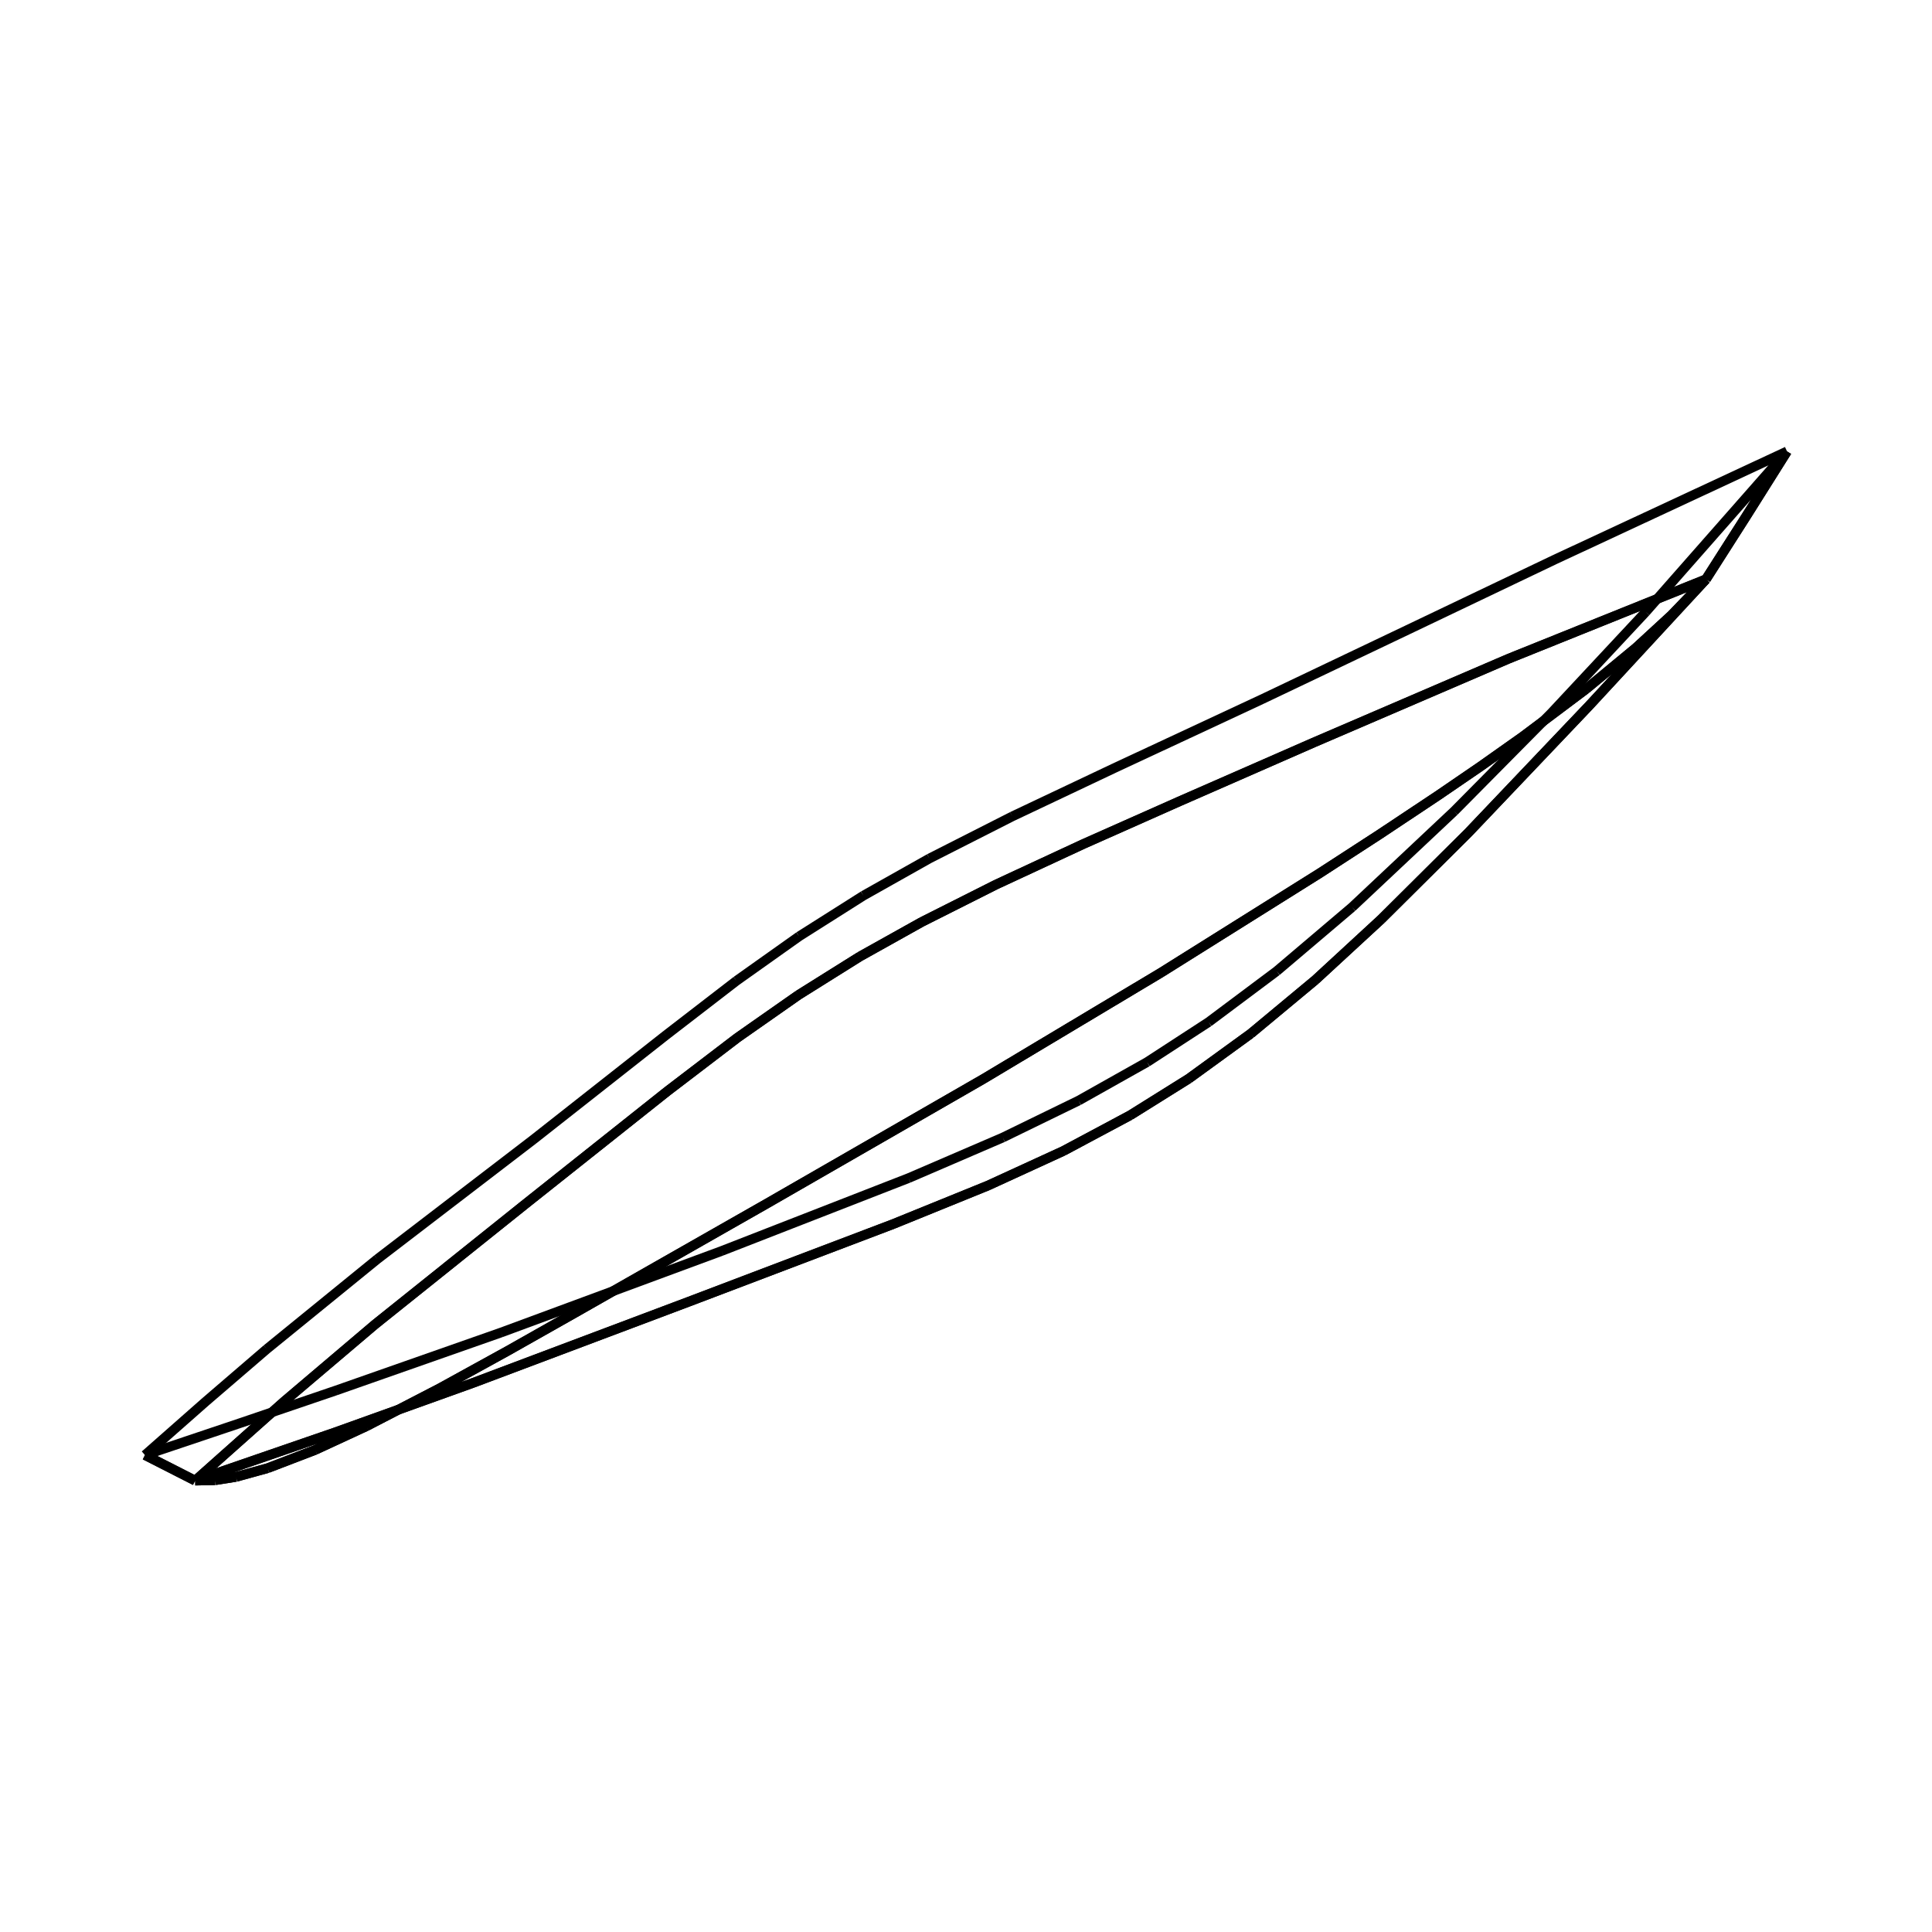
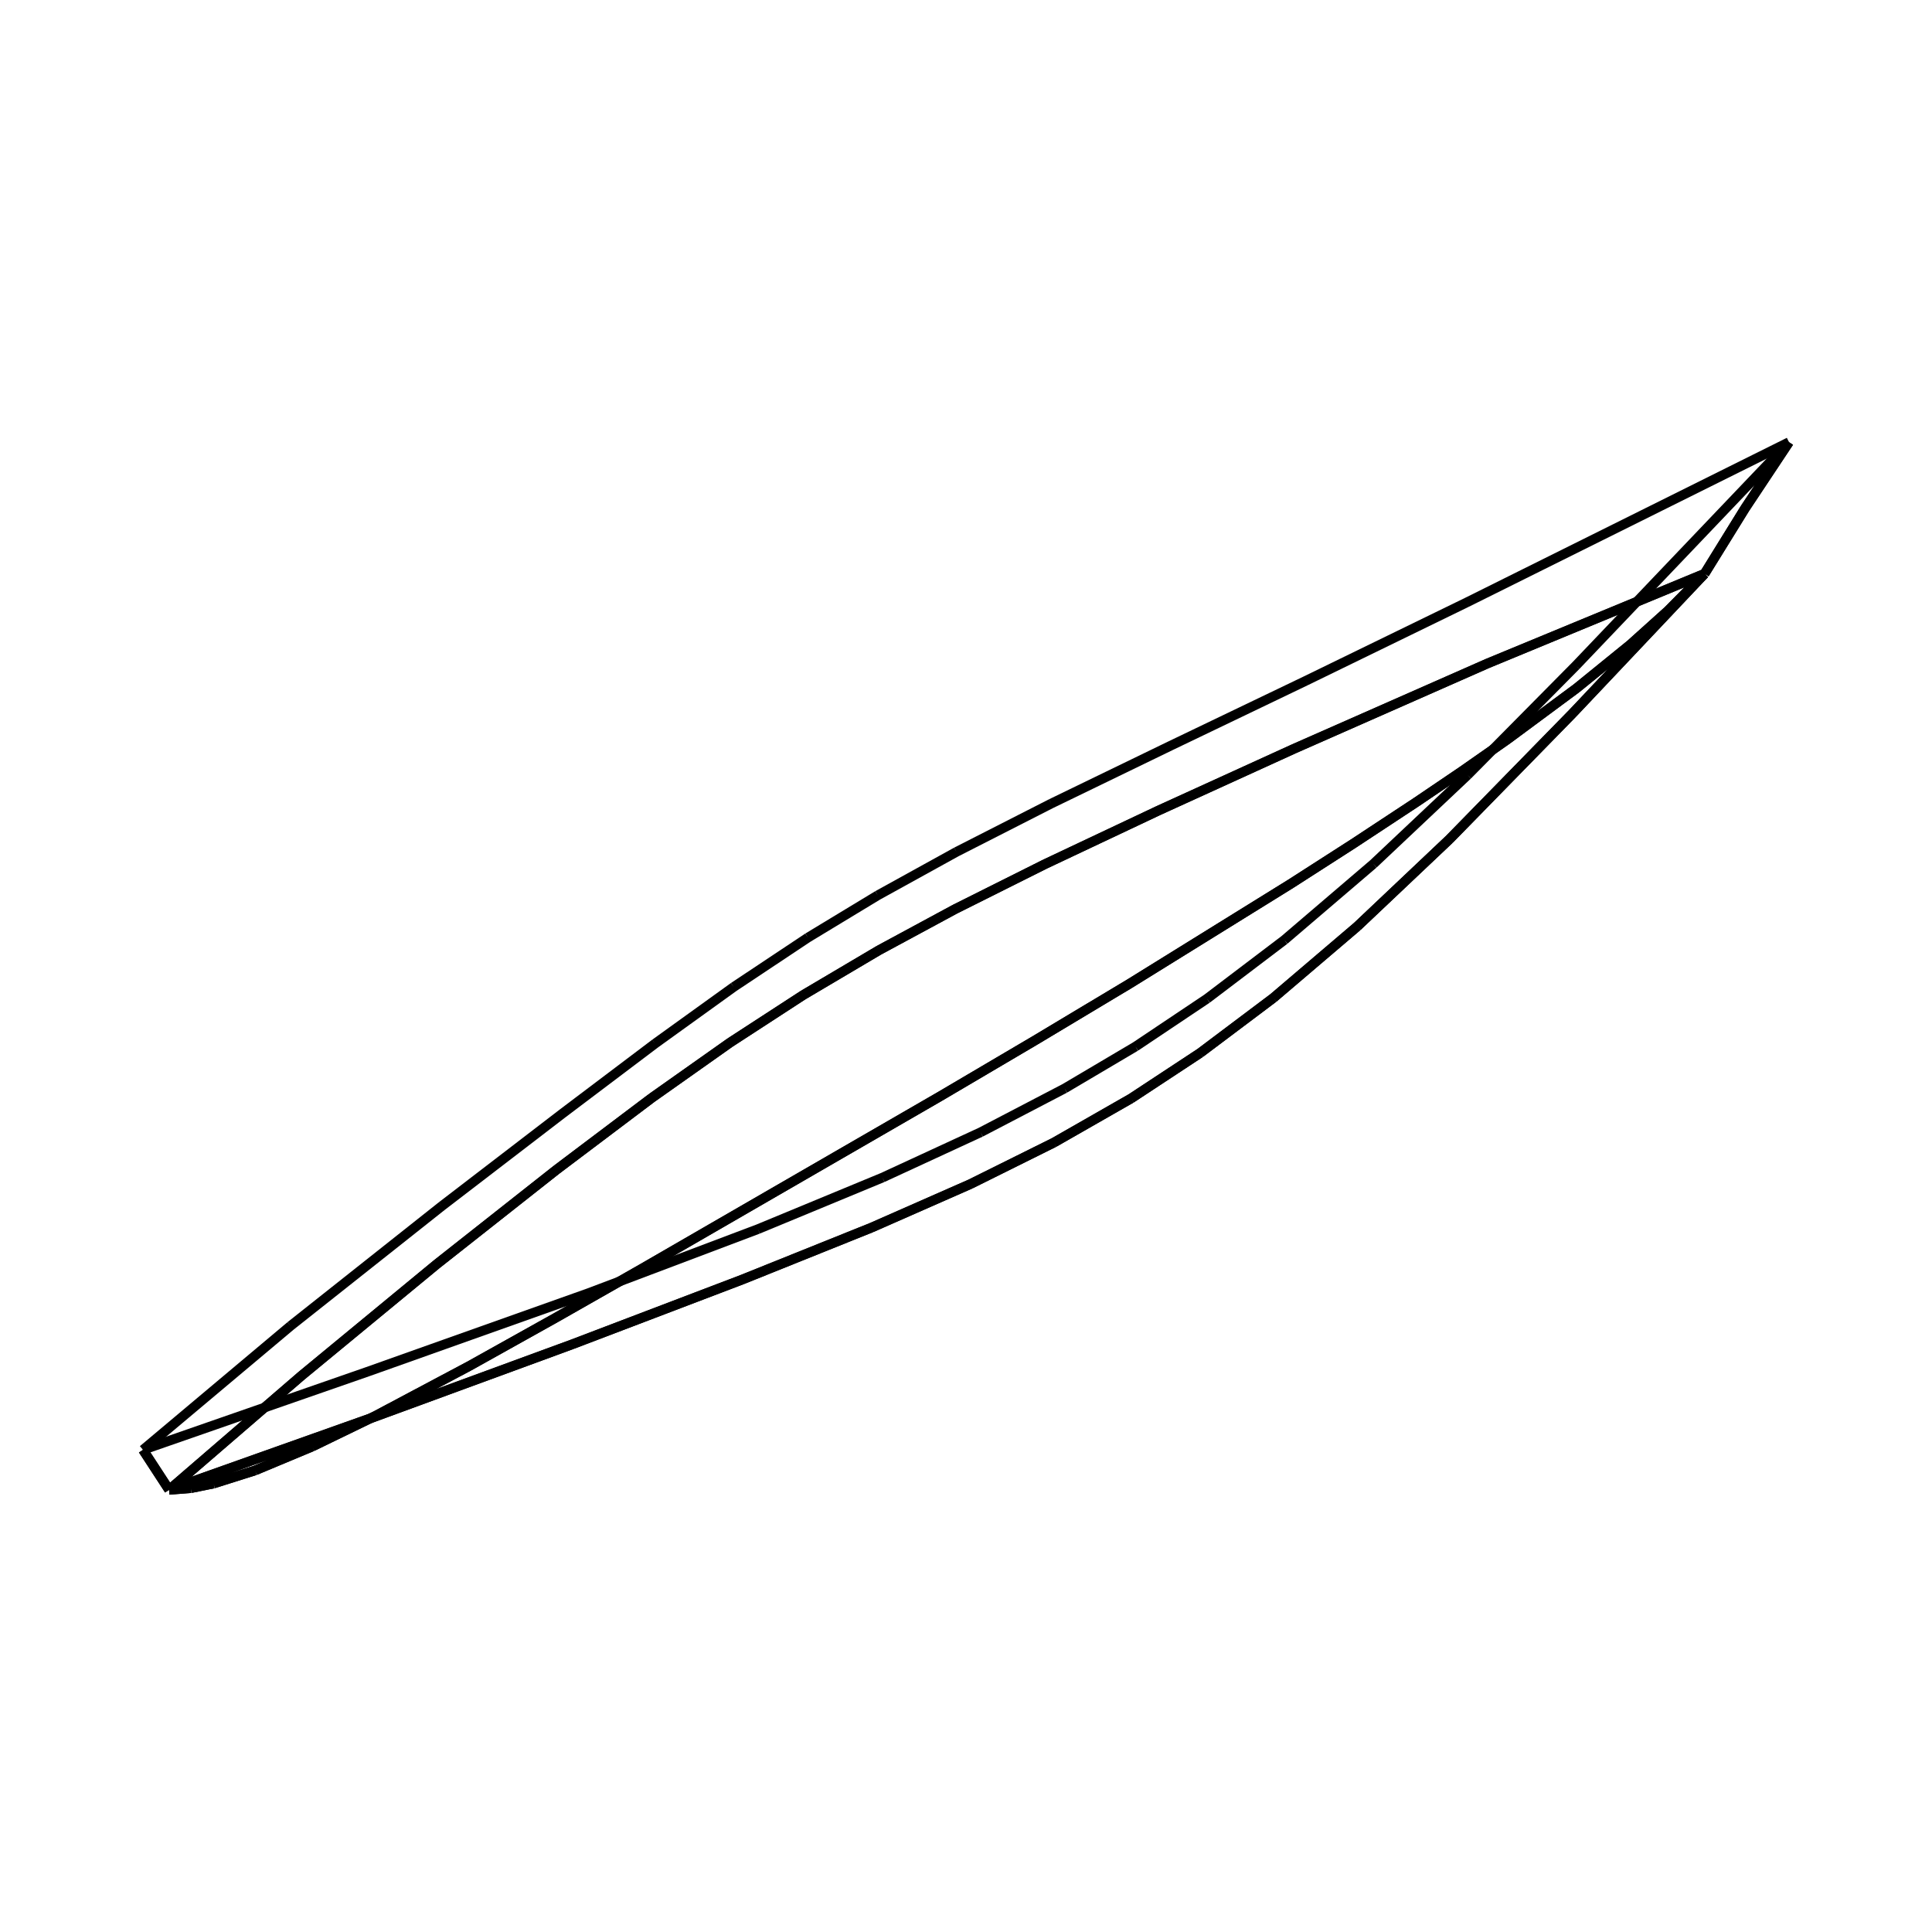
<svg xmlns="http://www.w3.org/2000/svg" viewBox="0 0 800 800">
-   <path d="M739.97,186.902 L723.263,213.456 M723.263,213.456 L706.403,239.867 M706.403,239.867 L624.736,272.734 M624.736,272.734 L543.959,307.466 M543.959,307.466 L488.477,331.773 M488.477,331.773 L448.516,349.523 M448.516,349.523 L412.537,366.232 M412.537,366.232 L381.691,381.761 M381.691,381.761 L356.073,396.065 M356.073,396.065 L330.572,412.036 M330.572,412.036 L305.305,429.732 M305.305,429.732 L276.365,451.831 M276.365,451.831 L217.132,498.892 M217.132,498.892 L155.223,548.463 M155.223,548.463 L117.526,580.438 M117.526,580.438 L80.809,613.098 M60.03,602.517 L80.809,613.098 M739.97,186.902 L643.936,231.637 M643.936,231.637 L583.085,260.701 M583.085,260.701 L522.581,289.527 M522.581,289.527 L461.358,318.082 M461.358,318.082 L419.165,338.06 M419.165,338.06 L384.873,355.469 M384.873,355.469 L357.526,370.859 M357.526,370.859 L330.896,387.722 M330.896,387.722 L304.974,406.119 M304.974,406.119 L275.812,428.603 M275.812,428.603 L220.836,471.874 M220.836,471.874 L156.259,521.363 M156.259,521.363 L110.463,558.629 M110.463,558.629 L85.105,580.426 M85.105,580.426 L60.03,602.517" stroke="black" stroke-width="4" fill="red" />
-   <path d="M706.403,239.867 L692.152,254.686 M692.152,254.686 L677.419,268.241 M677.419,268.241 L656.764,285.311 M656.764,285.311 L630.446,305.061 M630.446,305.061 L612.949,317.428 M612.949,317.428 L595.403,329.43 M595.403,329.43 L571.007,345.651 M571.007,345.651 L546.56,361.51 M546.56,361.51 L480.734,402.762 M480.734,402.762 L407.082,446.833 M407.082,446.833 L317.488,498.398 M317.488,498.398 L238.145,543.581 M238.145,543.581 L210.138,559.413 M210.138,559.413 L182.096,574.854 M182.096,574.854 L151.755,590.554 M151.755,590.554 L130.517,600.381 M130.517,600.381 L110.831,607.938 M110.831,607.938 L97.747,611.547 M97.747,611.547 L89.095,612.925 M89.095,612.925 L80.809,613.098 M706.403,239.867 L624.736,272.734 M624.736,272.734 L543.959,307.466 M543.959,307.466 L488.477,331.773 M488.477,331.773 L448.516,349.523 M448.516,349.523 L412.537,366.232 M412.537,366.232 L381.691,381.761 M381.691,381.761 L356.073,396.065 M356.073,396.065 L330.572,412.036 M330.572,412.036 L305.305,429.732 M305.305,429.732 L276.365,451.831 M276.365,451.831 L217.132,498.892 M217.132,498.892 L155.223,548.463 M155.223,548.463 L117.526,580.438 M117.526,580.438 L80.809,613.098" stroke="black" stroke-width="4" fill="red" />
-   <path d="M739.97,186.902 L723.263,213.456 M723.263,213.456 L706.403,239.867 M706.403,239.867 L658.102,292.121 M658.102,292.121 L607.998,344.797 M607.998,344.797 L571.998,380.572 M571.998,380.572 L544.65,405.783 M544.65,405.783 L517.924,428 M517.924,428 L492.246,446.646 M492.246,446.646 L467.975,461.817 M467.975,461.817 L440.308,476.595 M440.308,476.595 L409.136,490.896 M409.136,490.896 L369.72,506.909 M369.72,506.909 L285.019,539.075 M285.019,539.075 L195.889,572.617 M195.889,572.617 L138.804,593.104 M138.804,593.104 L80.809,613.098 M60.03,602.517 L80.809,613.098 M739.97,186.902 L681.458,253.394 M681.458,253.394 L642.433,295.201 M642.433,295.201 L602.147,335.9 M602.147,335.9 L559.868,375.642 M559.868,375.642 L528.639,402.142 M528.639,402.142 L500.453,423.227 M500.453,423.227 L474.977,439.799 M474.977,439.799 L446.623,455.739 M446.623,455.739 L415.252,471.02 M415.252,471.02 L376.264,487.814 M376.264,487.814 L298.839,517.992 M298.839,517.992 L207.495,551.761 M207.495,551.761 L139.217,575.733 M139.217,575.733 L99.772,589.163 M99.772,589.163 L60.03,602.517" stroke="black" stroke-width="4" fill="red" />
-   <path d="M706.403,239.867 L692.152,254.686 M692.152,254.686 L677.419,268.241 M677.419,268.241 L656.764,285.311 M656.764,285.311 L630.446,305.061 M630.446,305.061 L612.949,317.428 M612.949,317.428 L595.403,329.43 M595.403,329.43 L571.007,345.651 M571.007,345.651 L546.56,361.51 M546.56,361.51 L480.734,402.762 M480.734,402.762 L407.082,446.833 M407.082,446.833 L317.488,498.398 M317.488,498.398 L238.145,543.581 M238.145,543.581 L210.138,559.413 M210.138,559.413 L182.096,574.854 M182.096,574.854 L151.755,590.554 M151.755,590.554 L130.517,600.381 M130.517,600.381 L110.831,607.938 M110.831,607.938 L97.747,611.547 M97.747,611.547 L89.095,612.925 M89.095,612.925 L80.809,613.098 M706.403,239.867 L658.102,292.121 M658.102,292.121 L607.998,344.797 M607.998,344.797 L571.998,380.572 M571.998,380.572 L544.65,405.783 M544.65,405.783 L517.924,428 M517.924,428 L492.246,446.646 M492.246,446.646 L467.975,461.817 M467.975,461.817 L440.308,476.595 M440.308,476.595 L409.136,490.896 M409.136,490.896 L369.72,506.909 M369.72,506.909 L285.019,539.075 M285.019,539.075 L195.889,572.617 M195.889,572.617 L138.804,593.104 M138.804,593.104 L80.809,613.098" stroke="black" stroke-width="4" fill="red" />
+   <path d="M740.788,183.084 L722.593,210.467 M722.593,210.467 L705.821,237.574 M705.821,237.574 L615.849,274.766 M615.849,274.766 L535.811,310.051 M535.811,310.051 L479.759,335.6 M479.759,335.6 L432.685,357.829 M432.685,357.829 L395.42,376.479 M395.42,376.479 L363.91,393.497 M363.91,393.497 L332.57,412.031 M332.57,412.031 L302.303,431.706 M302.303,431.706 L269.863,454.627 M269.863,454.627 L230.437,484.355 M230.437,484.355 L180.868,523.453 M180.868,523.453 L124.83,569.659 M124.83,569.659 L70.015,616.916 M59.212,600.348 L70.015,616.916 M740.788,183.084 L607.402,249.424 M607.402,249.424 L540.702,281.911 M540.702,281.911 L484.758,308.763 M484.758,308.763 L435.262,332.757 M435.262,332.757 L396.042,352.75 M396.042,352.75 L363.455,370.739 M363.455,370.739 L334.549,388.239 M334.549,388.239 L303.815,408.683 M303.815,408.683 L271.276,432.115 M271.276,432.115 L232.879,461.101 M232.879,461.101 L182.913,499.434 M182.913,499.434 L120.327,549.018 M120.327,549.018 L59.212,600.348" stroke="black" stroke-width="4" fill="red" />
+   <path d="M705.821,237.574 L690.673,252.892 M690.673,252.892 L675.068,266.924 M675.068,266.924 L652.799,285 M652.799,285 L624.284,306.112 M624.284,306.112 L605.354,319.349 M605.354,319.349 L586.373,332.207 M586.373,332.207 L560.441,349.287 M560.441,349.287 L534.456,365.975 M534.456,365.975 L467.723,407.34 M467.723,407.34 L428.483,430.861 M428.483,430.861 L389.167,454.026 M389.167,454.026 L265.838,525.315 M265.838,525.315 L230.112,545.653 M230.112,545.653 L194.329,565.63 M194.329,565.63 L155.477,586.278 M155.477,586.278 L129.342,598.962 M129.342,598.962 L105.617,608.869 M105.617,608.869 L88.438,614.3 M88.438,614.3 L79.062,616.206 M79.062,616.206 L70.015,616.916 M705.821,237.574 L615.849,274.766 M615.849,274.766 L535.811,310.051 M535.811,310.051 L479.759,335.6 M479.759,335.6 L432.685,357.829 M432.685,357.829 L395.42,376.479 M395.42,376.479 L363.91,393.497 M363.91,393.497 L332.57,412.031 M332.57,412.031 L302.303,431.706 M302.303,431.706 L269.863,454.627 M269.863,454.627 L230.437,484.355 M230.437,484.355 L180.868,523.453 M180.868,523.453 L124.83,569.659 M124.83,569.659 L70.015,616.916" stroke="black" stroke-width="4" fill="red" />
+   <path d="M740.788,183.084 L722.593,210.467 M722.593,210.467 L705.821,237.574 M705.821,237.574 L651.224,295.328 M651.224,295.328 L600.135,347.56 M600.135,347.56 L561.979,383.654 M561.979,383.654 L527.278,413.222 M527.278,413.222 L496.944,436.025 M496.944,436.025 L468.361,454.844 M468.361,454.844 L436.414,473.11 M436.414,473.11 L401.794,490.309 M401.794,490.309 L360.874,508.323 M360.874,508.323 L307.36,529.833 M307.36,529.833 L236.9,556.669 M236.9,556.669 L154.085,587.054 M154.085,587.054 L70.015,616.916 M59.212,600.348 L70.015,616.916 M740.788,183.084 L652.53,275.634 M652.53,275.634 L607.699,320.932 M607.699,320.932 L568.667,357.747 M568.667,357.747 L531.821,389.243 M531.821,389.243 L499.787,413.541 M499.787,413.541 L470.176,433.364 M470.176,433.364 L440.85,450.703 M440.85,450.703 L406.057,468.85 M406.057,468.85 L365.423,487.612 M365.423,487.612 L313.881,508.946 M313.881,508.946 L243.728,535.449 M243.728,535.449 L152.242,567.982 M152.242,567.982 L59.212,600.348" stroke="black" stroke-width="4" fill="red" />
+   <path d="M705.821,237.574 L690.673,252.892 M690.673,252.892 L675.068,266.924 M675.068,266.924 L652.799,285 M652.799,285 L624.284,306.112 M624.284,306.112 L605.354,319.349 M605.354,319.349 L586.373,332.207 M586.373,332.207 L560.441,349.287 M560.441,349.287 L534.456,365.975 M534.456,365.975 L467.723,407.34 M467.723,407.34 L428.483,430.861 M428.483,430.861 L389.167,454.026 M389.167,454.026 L265.838,525.315 M265.838,525.315 L230.112,545.653 M230.112,545.653 L194.329,565.63 M194.329,565.63 L155.477,586.278 M155.477,586.278 L129.342,598.962 M129.342,598.962 L105.617,608.869 M105.617,608.869 L88.438,614.3 M88.438,614.3 L79.062,616.206 M79.062,616.206 L70.015,616.916 M705.821,237.574 L651.224,295.328 M651.224,295.328 L600.135,347.56 M600.135,347.56 L561.979,383.654 M561.979,383.654 L527.278,413.222 M527.278,413.222 L496.944,436.025 M496.944,436.025 L468.361,454.844 M468.361,454.844 L436.414,473.11 M436.414,473.11 L401.794,490.309 M401.794,490.309 L360.874,508.323 M360.874,508.323 L307.36,529.833 M307.36,529.833 L236.9,556.669 M236.9,556.669 L154.085,587.054 M154.085,587.054 L70.015,616.916" stroke="black" stroke-width="4" fill="red" />
</svg>
